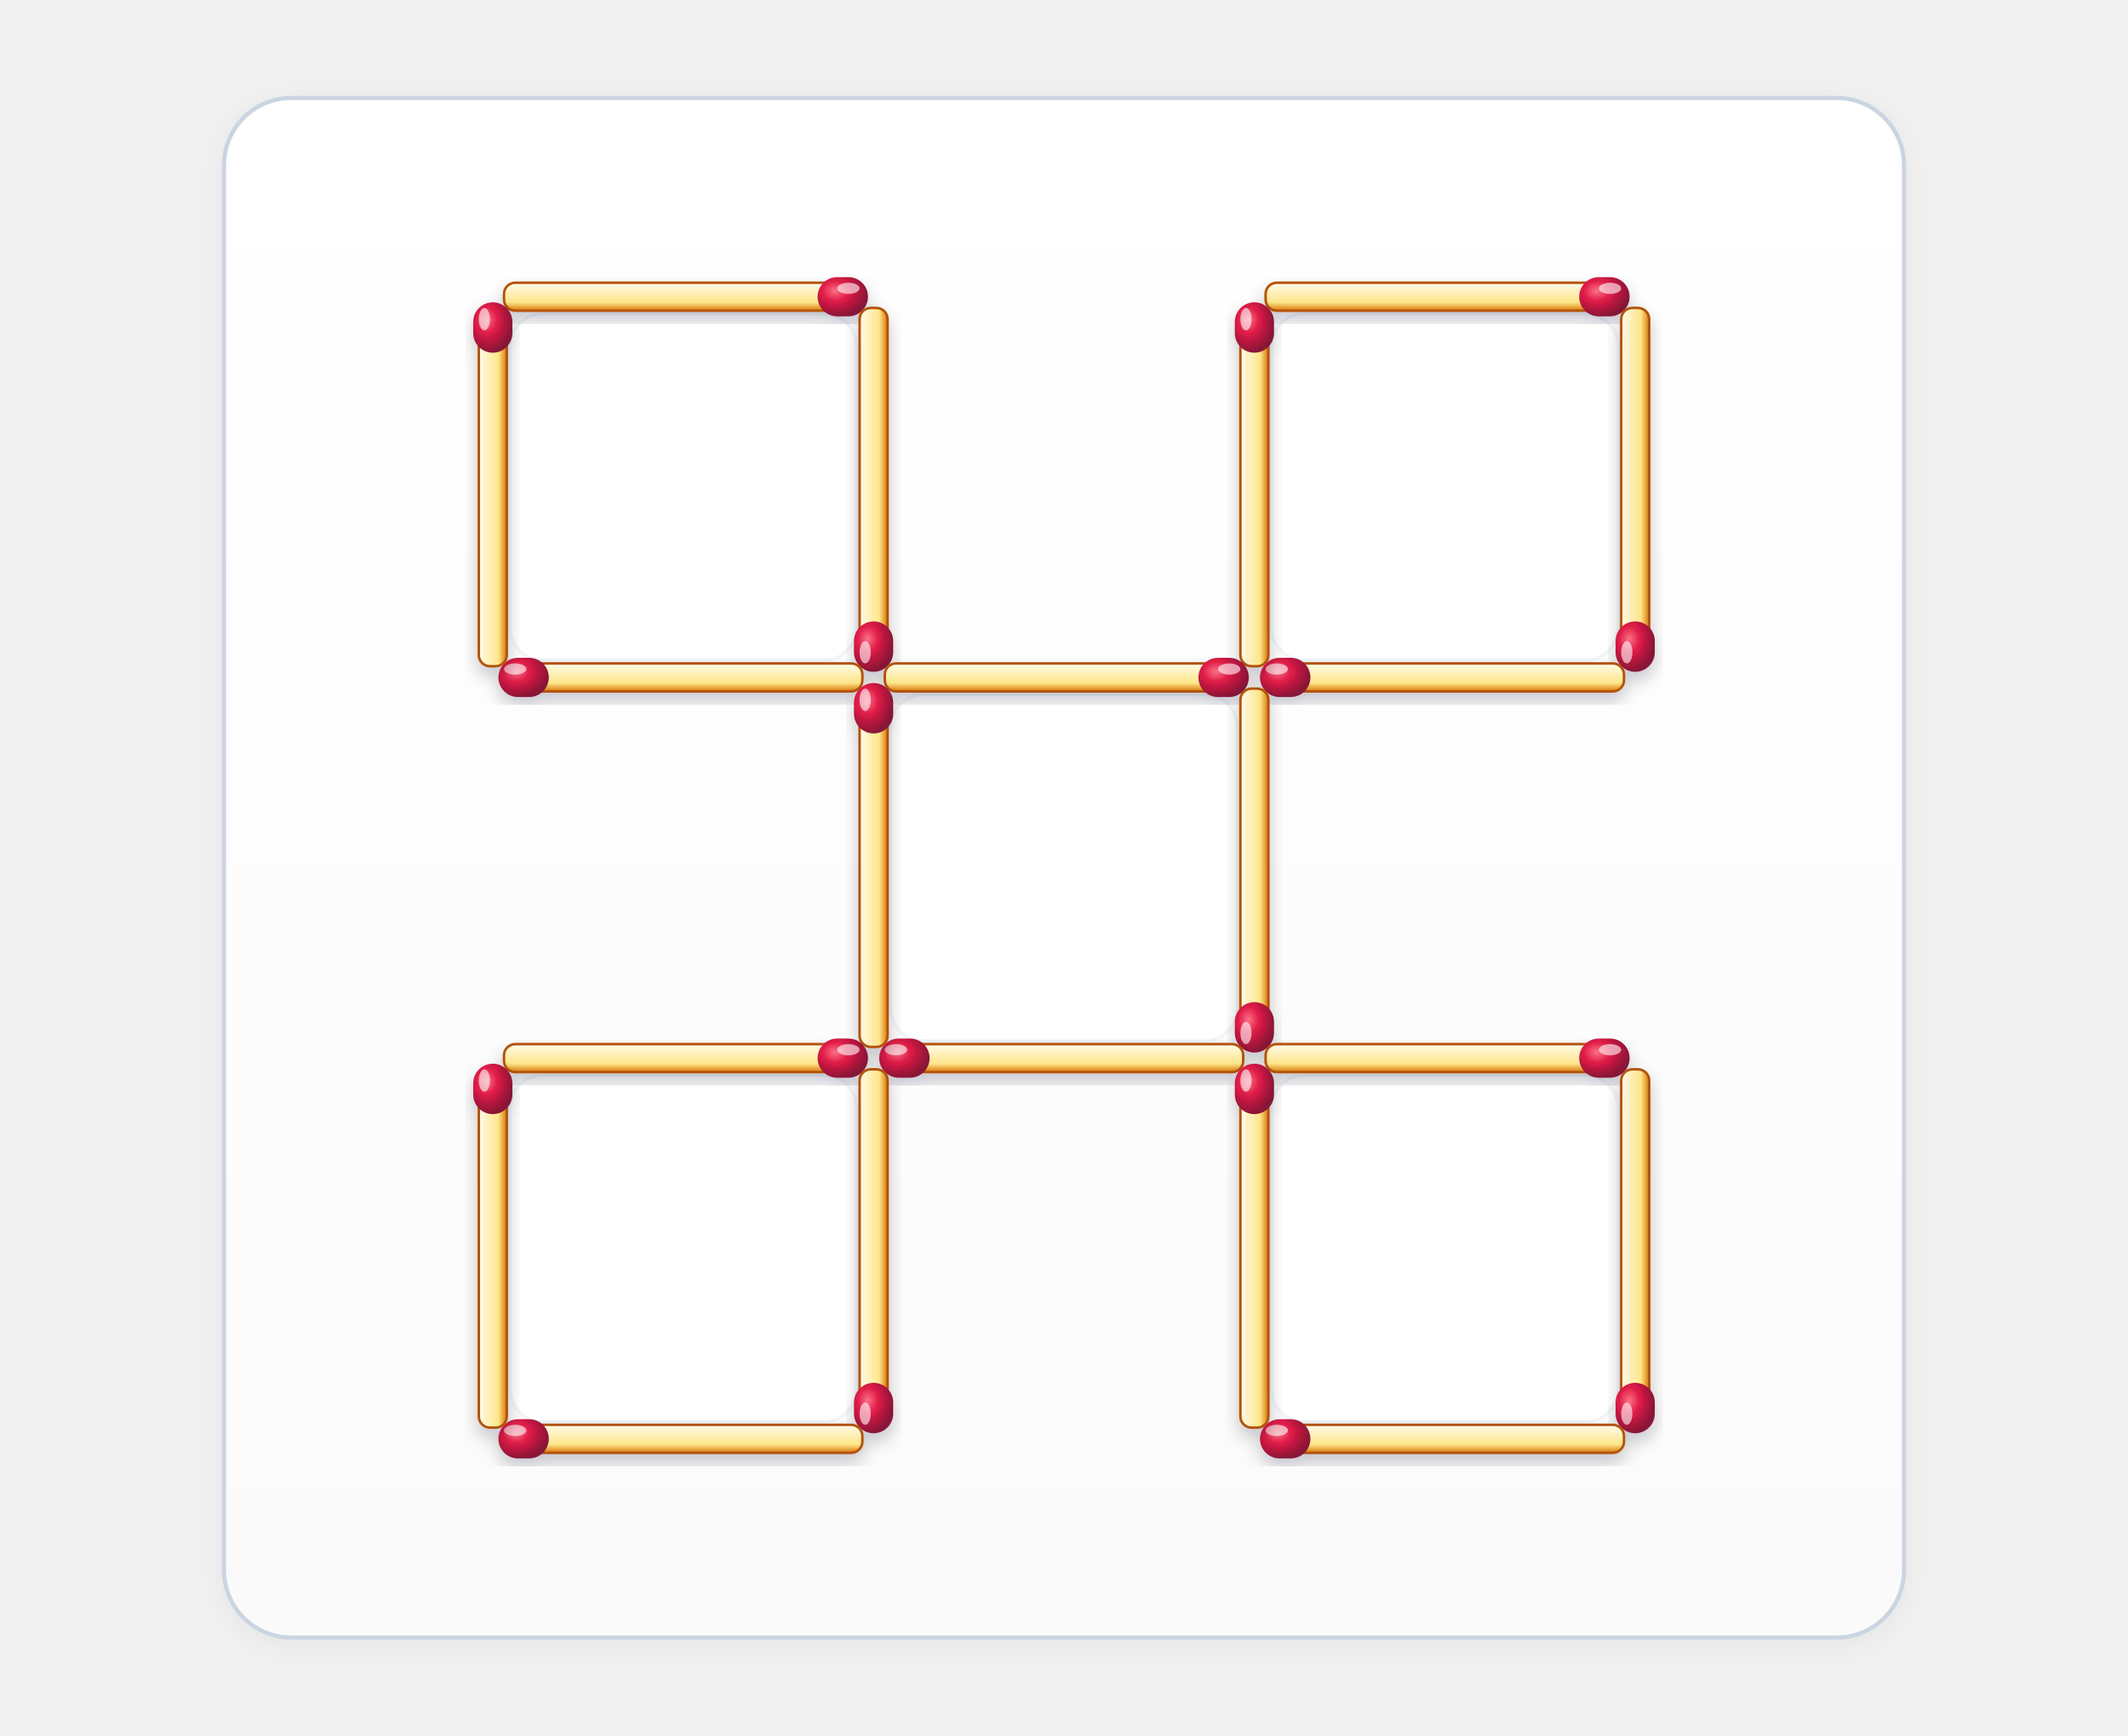
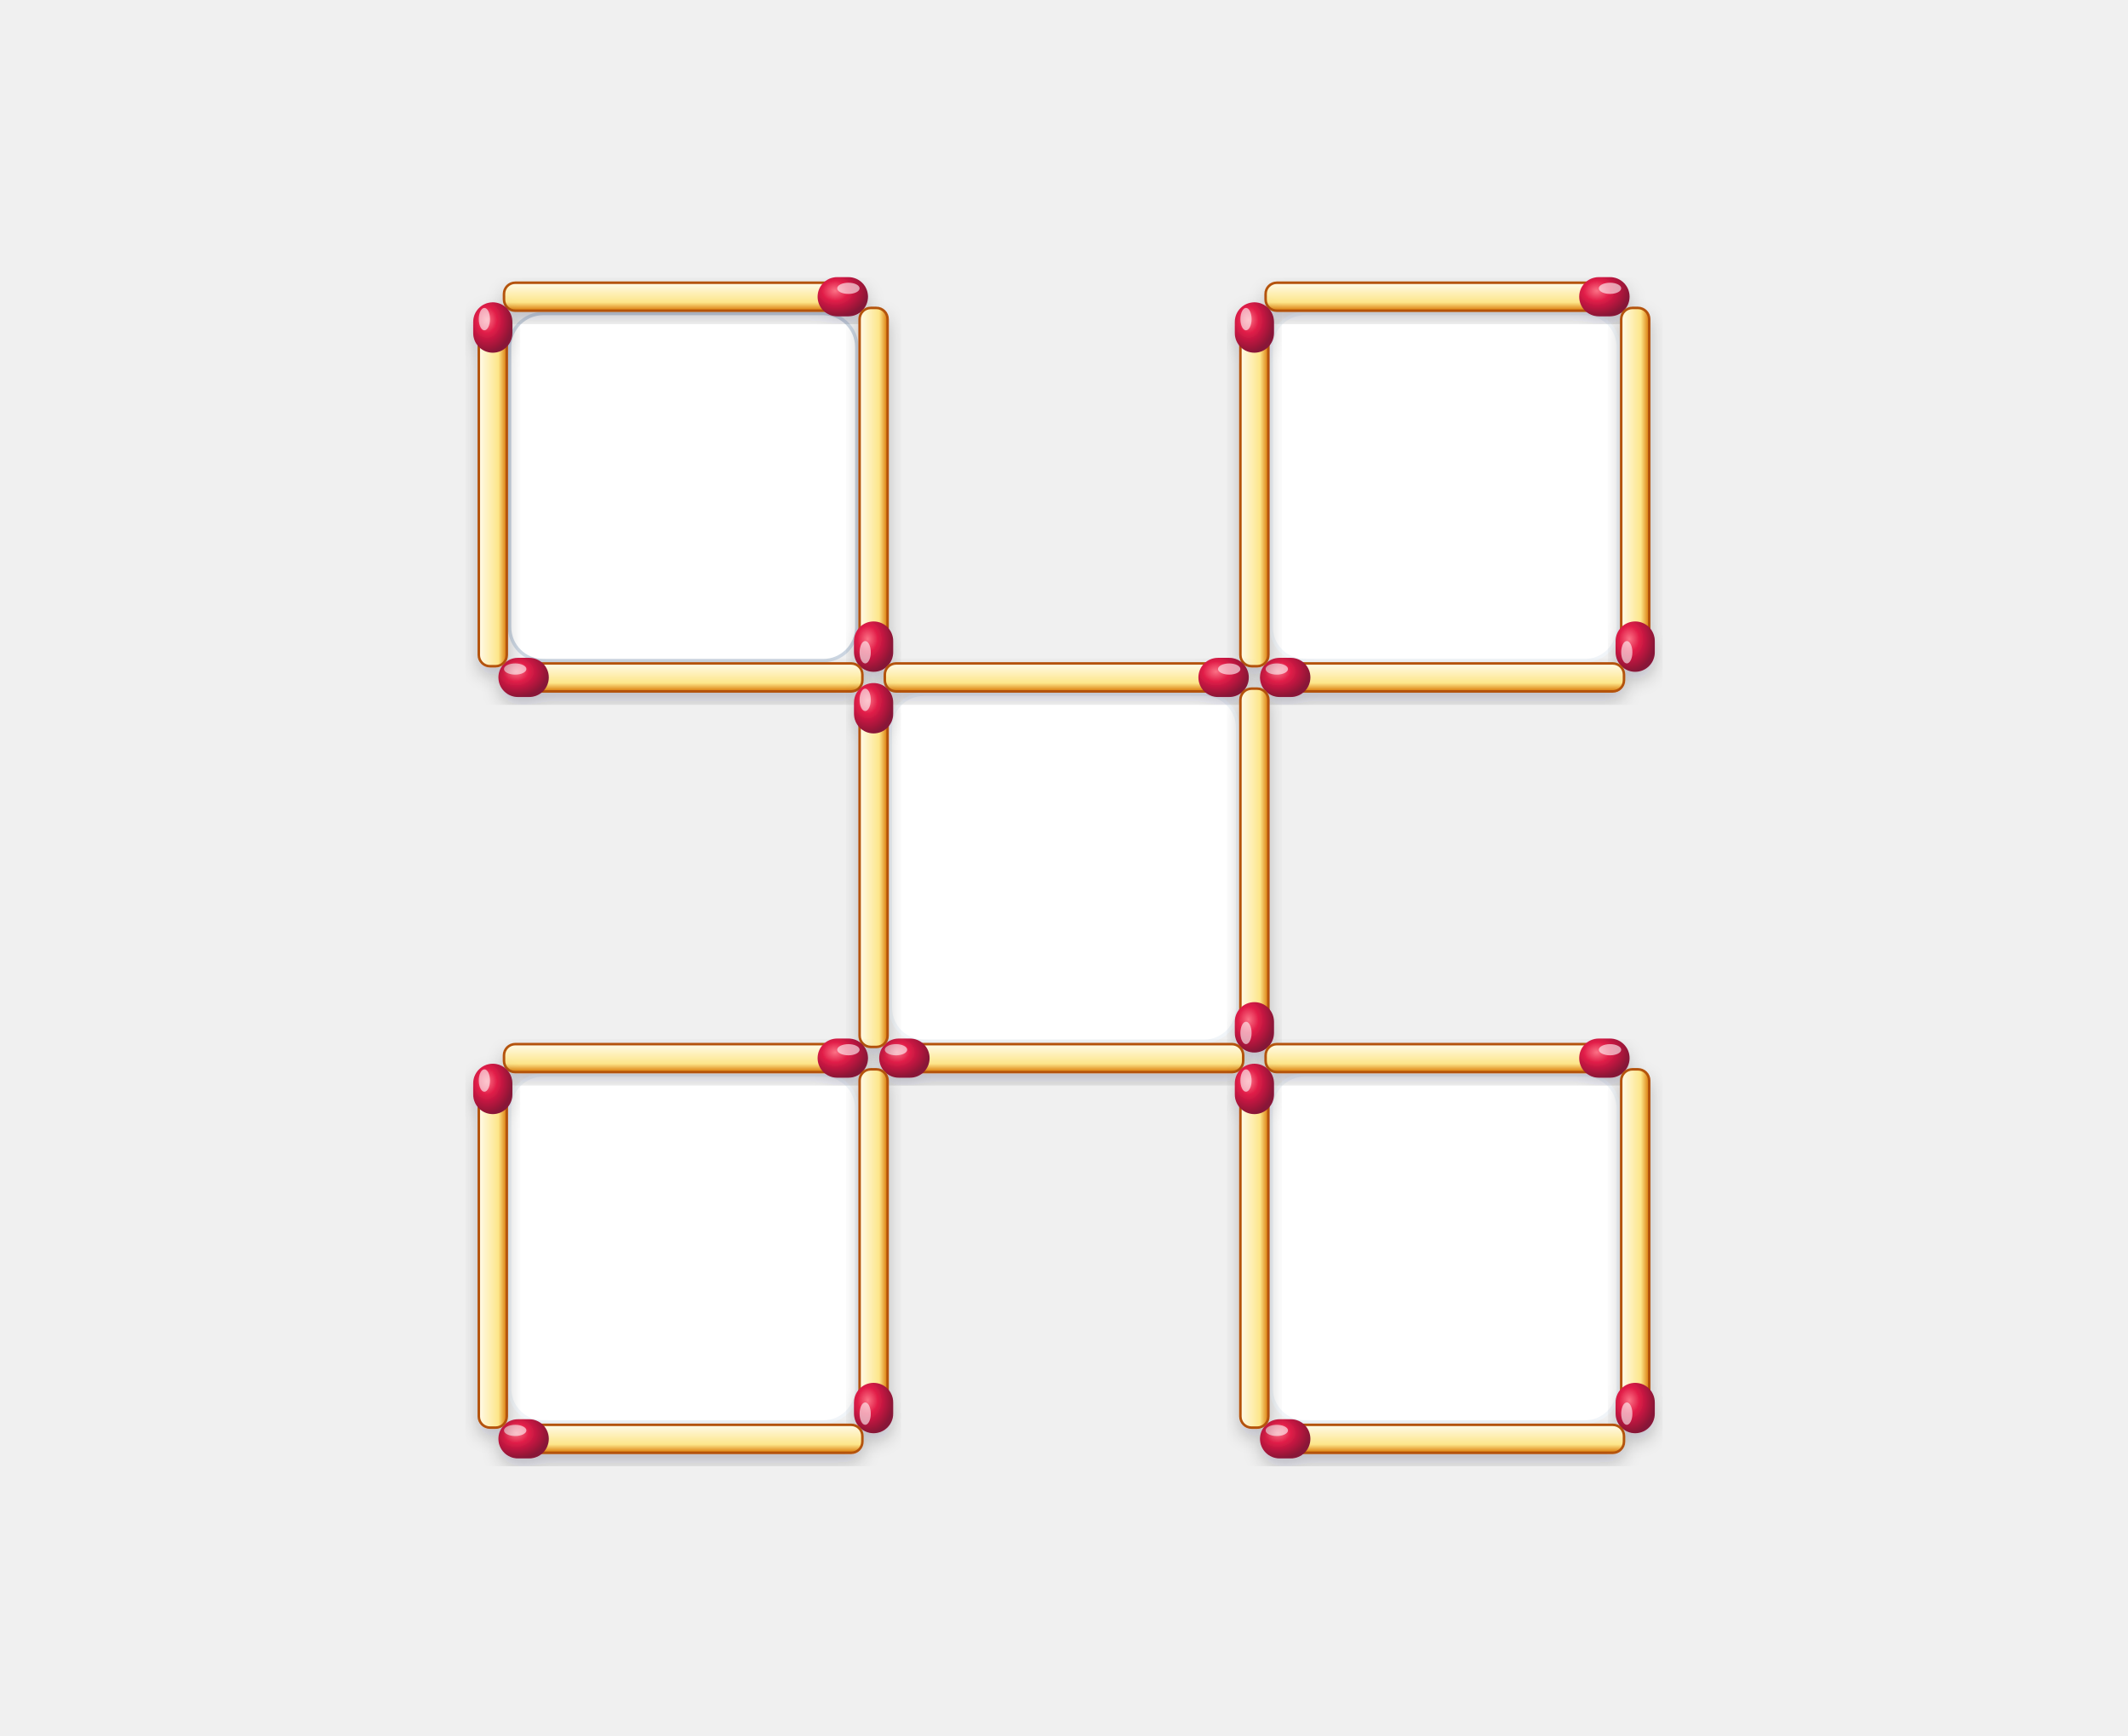
<svg xmlns="http://www.w3.org/2000/svg" viewBox="0 0 760 620" width="100%" height="100%">
  <defs>
    <filter id="board-shadow" x="-5%" y="-5%" width="110%" height="112%" filterUnits="userSpaceOnUse">
      <feDropShadow dx="0" dy="8" stdDeviation="12" flood-color="#0f172a" flood-opacity="0.08" />
      <feDropShadow dx="0" dy="2" stdDeviation="4" flood-color="#0f172a" flood-opacity="0.04" />
    </filter>
    <filter id="stick-shadow" x="-20%" y="-20%" width="140%" height="140%">
      <feDropShadow dx="0" dy="3" stdDeviation="3" flood-color="#0f172a" flood-opacity="0.22" />
    </filter>
    <filter id="success-glow" x="-30%" y="-30%" width="160%" height="160%">
      <feDropShadow dx="0" dy="0" stdDeviation="6" flood-color="#10b981" flood-opacity="0.65" />
      <feDropShadow dx="0" dy="3" stdDeviation="3" flood-color="#047857" flood-opacity="0.3" />
    </filter>
    <filter id="badge-shadow" x="-30%" y="-30%" width="160%" height="160%">
      <feDropShadow dx="0" dy="2" stdDeviation="2" flood-color="#0f172a" flood-opacity="0.18" />
    </filter>
    <linearGradient id="card-grad" x1="0%" y1="0%" x2="0%" y2="100%">
      <stop offset="0%" stop-color="#ffffff" />
      <stop offset="100%" stop-color="#fafafa" />
    </linearGradient>
    <linearGradient id="wood-h" x1="0%" y1="0%" x2="0%" y2="100%">
      <stop offset="0%" stop-color="#fffbeb" />
      <stop offset="25%" stop-color="#fef3c7" />
      <stop offset="70%" stop-color="#fde68a" />
      <stop offset="100%" stop-color="#d97706" />
    </linearGradient>
    <linearGradient id="wood-v" x1="0%" y1="0%" x2="100%" y2="0%">
      <stop offset="0%" stop-color="#fffbeb" />
      <stop offset="25%" stop-color="#fef3c7" />
      <stop offset="70%" stop-color="#fde68a" />
      <stop offset="100%" stop-color="#d97706" />
    </linearGradient>
    <radialGradient id="sulfur-red" cx="35%" cy="35%" r="65%">
      <stop offset="0%" stop-color="#fb7185" />
      <stop offset="40%" stop-color="#e11d48" />
      <stop offset="85%" stop-color="#9f1239" />
      <stop offset="100%" stop-color="#881337" />
    </radialGradient>
    <linearGradient id="emerald-h" x1="0%" y1="0%" x2="0%" y2="100%">
      <stop offset="0%" stop-color="#a7f3d0" />
      <stop offset="40%" stop-color="#34d399" />
      <stop offset="80%" stop-color="#10b981" />
      <stop offset="100%" stop-color="#047857" />
    </linearGradient>
    <linearGradient id="emerald-v" x1="0%" y1="0%" x2="100%" y2="0%">
      <stop offset="0%" stop-color="#a7f3d0" />
      <stop offset="40%" stop-color="#34d399" />
      <stop offset="80%" stop-color="#10b981" />
      <stop offset="100%" stop-color="#047857" />
    </linearGradient>
    <radialGradient id="sulfur-emerald" cx="35%" cy="35%" r="65%">
      <stop offset="0%" stop-color="#6ee7b7" />
      <stop offset="40%" stop-color="#059669" />
      <stop offset="100%" stop-color="#022c22" />
    </radialGradient>
    <marker id="arrow-emerald" markerWidth="9" markerHeight="9" refX="6" refY="4.5" orient="auto">
      <polygon points="0 1.5, 7 4.5, 0 7.5" fill="#10b981" />
    </marker>
    <linearGradient id="cell-mint" x1="0%" y1="0%" x2="100%" y2="100%">
      <stop offset="0%" stop-color="#f0fdf4" />
      <stop offset="100%" stop-color="#dcfce7" />
    </linearGradient>
  </defs>
-   <g filter="url(#board-shadow)">
-     <rect x="80" y="35" width="600" height="550" rx="24" fill="url(#card-grad)" stroke="#cbd5e1" stroke-width="1.5" />
-   </g>
-   <rect x="182.0" y="112.0" width="124" height="124" rx="12" fill="#ffffff" stroke="#f1f5f9" stroke-width="1.2" />
+   <rect x="182.0" y="112.0" width="124" height="124" rx="12" fill="#ffffff" stroke="#cbd5e1" stroke-width="1.2" />
  <rect x="454.0" y="112.0" width="124" height="124" rx="12" fill="#ffffff" stroke="#f1f5f9" stroke-width="1.2" />
  <rect x="318.0" y="248.0" width="124" height="124" rx="12" fill="#ffffff" stroke="#f1f5f9" stroke-width="1.2" />
  <rect x="182.0" y="384.0" width="124" height="124" rx="12" fill="#ffffff" stroke="#f1f5f9" stroke-width="1.2" />
  <rect x="454.0" y="384.0" width="124" height="124" rx="12" fill="#ffffff" stroke="#f1f5f9" stroke-width="1.2" />
  <g filter="url(#stick-shadow)">
    <rect x="180.0" y="101.0" width="128.0" height="10" rx="4" fill="url(#wood-h)" stroke="#b45309" stroke-width="0.9" />
    <rect x="292.0" y="99.0" width="18" height="14" rx="7" fill="url(#sulfur-red)" />
    <ellipse cx="303.0" cy="103.0" rx="4" ry="2" fill="#ffffff" opacity="0.6" />
  </g>
  <g filter="url(#stick-shadow)">
    <rect x="307.0" y="110.0" width="10" height="128.0" rx="4" fill="url(#wood-v)" stroke="#b45309" stroke-width="0.9" />
    <rect x="305.0" y="222.0" width="14" height="18" rx="7" fill="url(#sulfur-red)" />
    <ellipse cx="309.0" cy="233.0" rx="2" ry="4" fill="#ffffff" opacity="0.6" />
  </g>
  <g filter="url(#stick-shadow)">
    <rect x="180.0" y="237.0" width="128.0" height="10" rx="4" fill="url(#wood-h)" stroke="#b45309" stroke-width="0.9" />
    <rect x="178.0" y="235.0" width="18" height="14" rx="7" fill="url(#sulfur-red)" />
    <ellipse cx="184.0" cy="239.0" rx="4" ry="2" fill="#ffffff" opacity="0.6" />
  </g>
  <g filter="url(#stick-shadow)">
    <rect x="171.0" y="110.0" width="10" height="128.0" rx="4" fill="url(#wood-v)" stroke="#b45309" stroke-width="0.9" />
    <rect x="169.0" y="108.0" width="14" height="18" rx="7" fill="url(#sulfur-red)" />
    <ellipse cx="173.0" cy="114.0" rx="2" ry="4" fill="#ffffff" opacity="0.6" />
  </g>
  <g filter="url(#stick-shadow)">
    <rect x="452.0" y="101.0" width="128.0" height="10" rx="4" fill="url(#wood-h)" stroke="#b45309" stroke-width="0.9" />
    <rect x="564.0" y="99.0" width="18" height="14" rx="7" fill="url(#sulfur-red)" />
    <ellipse cx="575.0" cy="103.0" rx="4" ry="2" fill="#ffffff" opacity="0.6" />
  </g>
  <g filter="url(#stick-shadow)">
    <rect x="579.0" y="110.0" width="10" height="128.0" rx="4" fill="url(#wood-v)" stroke="#b45309" stroke-width="0.9" />
    <rect x="577.0" y="222.0" width="14" height="18" rx="7" fill="url(#sulfur-red)" />
    <ellipse cx="581.0" cy="233.0" rx="2" ry="4" fill="#ffffff" opacity="0.6" />
  </g>
  <g filter="url(#stick-shadow)">
    <rect x="452.0" y="237.0" width="128.0" height="10" rx="4" fill="url(#wood-h)" stroke="#b45309" stroke-width="0.9" />
    <rect x="450.0" y="235.0" width="18" height="14" rx="7" fill="url(#sulfur-red)" />
    <ellipse cx="456.0" cy="239.0" rx="4" ry="2" fill="#ffffff" opacity="0.6" />
  </g>
  <g filter="url(#stick-shadow)">
    <rect x="443.0" y="110.0" width="10" height="128.0" rx="4" fill="url(#wood-v)" stroke="#b45309" stroke-width="0.9" />
    <rect x="441.0" y="108.0" width="14" height="18" rx="7" fill="url(#sulfur-red)" />
    <ellipse cx="445.0" cy="114.0" rx="2" ry="4" fill="#ffffff" opacity="0.6" />
  </g>
  <g filter="url(#stick-shadow)">
    <rect x="316.0" y="237.0" width="128.0" height="10" rx="4" fill="url(#wood-h)" stroke="#b45309" stroke-width="0.9" />
    <rect x="428.0" y="235.0" width="18" height="14" rx="7" fill="url(#sulfur-red)" />
    <ellipse cx="439.0" cy="239.0" rx="4" ry="2" fill="#ffffff" opacity="0.6" />
  </g>
  <g filter="url(#stick-shadow)">
    <rect x="443.0" y="246.0" width="10" height="128.0" rx="4" fill="url(#wood-v)" stroke="#b45309" stroke-width="0.9" />
    <rect x="441.0" y="358.0" width="14" height="18" rx="7" fill="url(#sulfur-red)" />
    <ellipse cx="445.0" cy="369.0" rx="2" ry="4" fill="#ffffff" opacity="0.6" />
  </g>
  <g filter="url(#stick-shadow)">
    <rect x="316.0" y="373.0" width="128.0" height="10" rx="4" fill="url(#wood-h)" stroke="#b45309" stroke-width="0.9" />
    <rect x="314.0" y="371.0" width="18" height="14" rx="7" fill="url(#sulfur-red)" />
    <ellipse cx="320.0" cy="375.0" rx="4" ry="2" fill="#ffffff" opacity="0.6" />
  </g>
  <g filter="url(#stick-shadow)">
    <rect x="307.0" y="246.0" width="10" height="128.0" rx="4" fill="url(#wood-v)" stroke="#b45309" stroke-width="0.9" />
    <rect x="305.0" y="244.0" width="14" height="18" rx="7" fill="url(#sulfur-red)" />
    <ellipse cx="309.0" cy="250.0" rx="2" ry="4" fill="#ffffff" opacity="0.6" />
  </g>
  <g filter="url(#stick-shadow)">
    <rect x="180.0" y="373.0" width="128.0" height="10" rx="4" fill="url(#wood-h)" stroke="#b45309" stroke-width="0.9" />
    <rect x="292.0" y="371.0" width="18" height="14" rx="7" fill="url(#sulfur-red)" />
    <ellipse cx="303.0" cy="375.0" rx="4" ry="2" fill="#ffffff" opacity="0.6" />
  </g>
  <g filter="url(#stick-shadow)">
    <rect x="307.0" y="382.0" width="10" height="128.0" rx="4" fill="url(#wood-v)" stroke="#b45309" stroke-width="0.9" />
    <rect x="305.0" y="494.0" width="14" height="18" rx="7" fill="url(#sulfur-red)" />
    <ellipse cx="309.0" cy="505.0" rx="2" ry="4" fill="#ffffff" opacity="0.6" />
  </g>
  <g filter="url(#stick-shadow)">
    <rect x="180.0" y="509.0" width="128.0" height="10" rx="4" fill="url(#wood-h)" stroke="#b45309" stroke-width="0.9" />
    <rect x="178.0" y="507.0" width="18" height="14" rx="7" fill="url(#sulfur-red)" />
    <ellipse cx="184.0" cy="511.0" rx="4" ry="2" fill="#ffffff" opacity="0.6" />
  </g>
  <g filter="url(#stick-shadow)">
    <rect x="171.0" y="382.0" width="10" height="128.0" rx="4" fill="url(#wood-v)" stroke="#b45309" stroke-width="0.9" />
    <rect x="169.0" y="380.0" width="14" height="18" rx="7" fill="url(#sulfur-red)" />
    <ellipse cx="173.0" cy="386.0" rx="2" ry="4" fill="#ffffff" opacity="0.6" />
  </g>
  <g filter="url(#stick-shadow)">
    <rect x="452.0" y="373.0" width="128.0" height="10" rx="4" fill="url(#wood-h)" stroke="#b45309" stroke-width="0.9" />
    <rect x="564.0" y="371.0" width="18" height="14" rx="7" fill="url(#sulfur-red)" />
    <ellipse cx="575.0" cy="375.0" rx="4" ry="2" fill="#ffffff" opacity="0.6" />
  </g>
  <g filter="url(#stick-shadow)">
    <rect x="579.0" y="382.0" width="10" height="128.0" rx="4" fill="url(#wood-v)" stroke="#b45309" stroke-width="0.9" />
    <rect x="577.0" y="494.0" width="14" height="18" rx="7" fill="url(#sulfur-red)" />
    <ellipse cx="581.0" cy="505.0" rx="2" ry="4" fill="#ffffff" opacity="0.6" />
  </g>
  <g filter="url(#stick-shadow)">
    <rect x="452.0" y="509.0" width="128.0" height="10" rx="4" fill="url(#wood-h)" stroke="#b45309" stroke-width="0.9" />
    <rect x="450.0" y="507.0" width="18" height="14" rx="7" fill="url(#sulfur-red)" />
    <ellipse cx="456.0" cy="511.0" rx="4" ry="2" fill="#ffffff" opacity="0.6" />
  </g>
  <g filter="url(#stick-shadow)">
    <rect x="443.0" y="382.0" width="10" height="128.0" rx="4" fill="url(#wood-v)" stroke="#b45309" stroke-width="0.9" />
    <rect x="441.0" y="380.0" width="14" height="18" rx="7" fill="url(#sulfur-red)" />
    <ellipse cx="445.0" cy="386.0" rx="2" ry="4" fill="#ffffff" opacity="0.6" />
  </g>
</svg>
